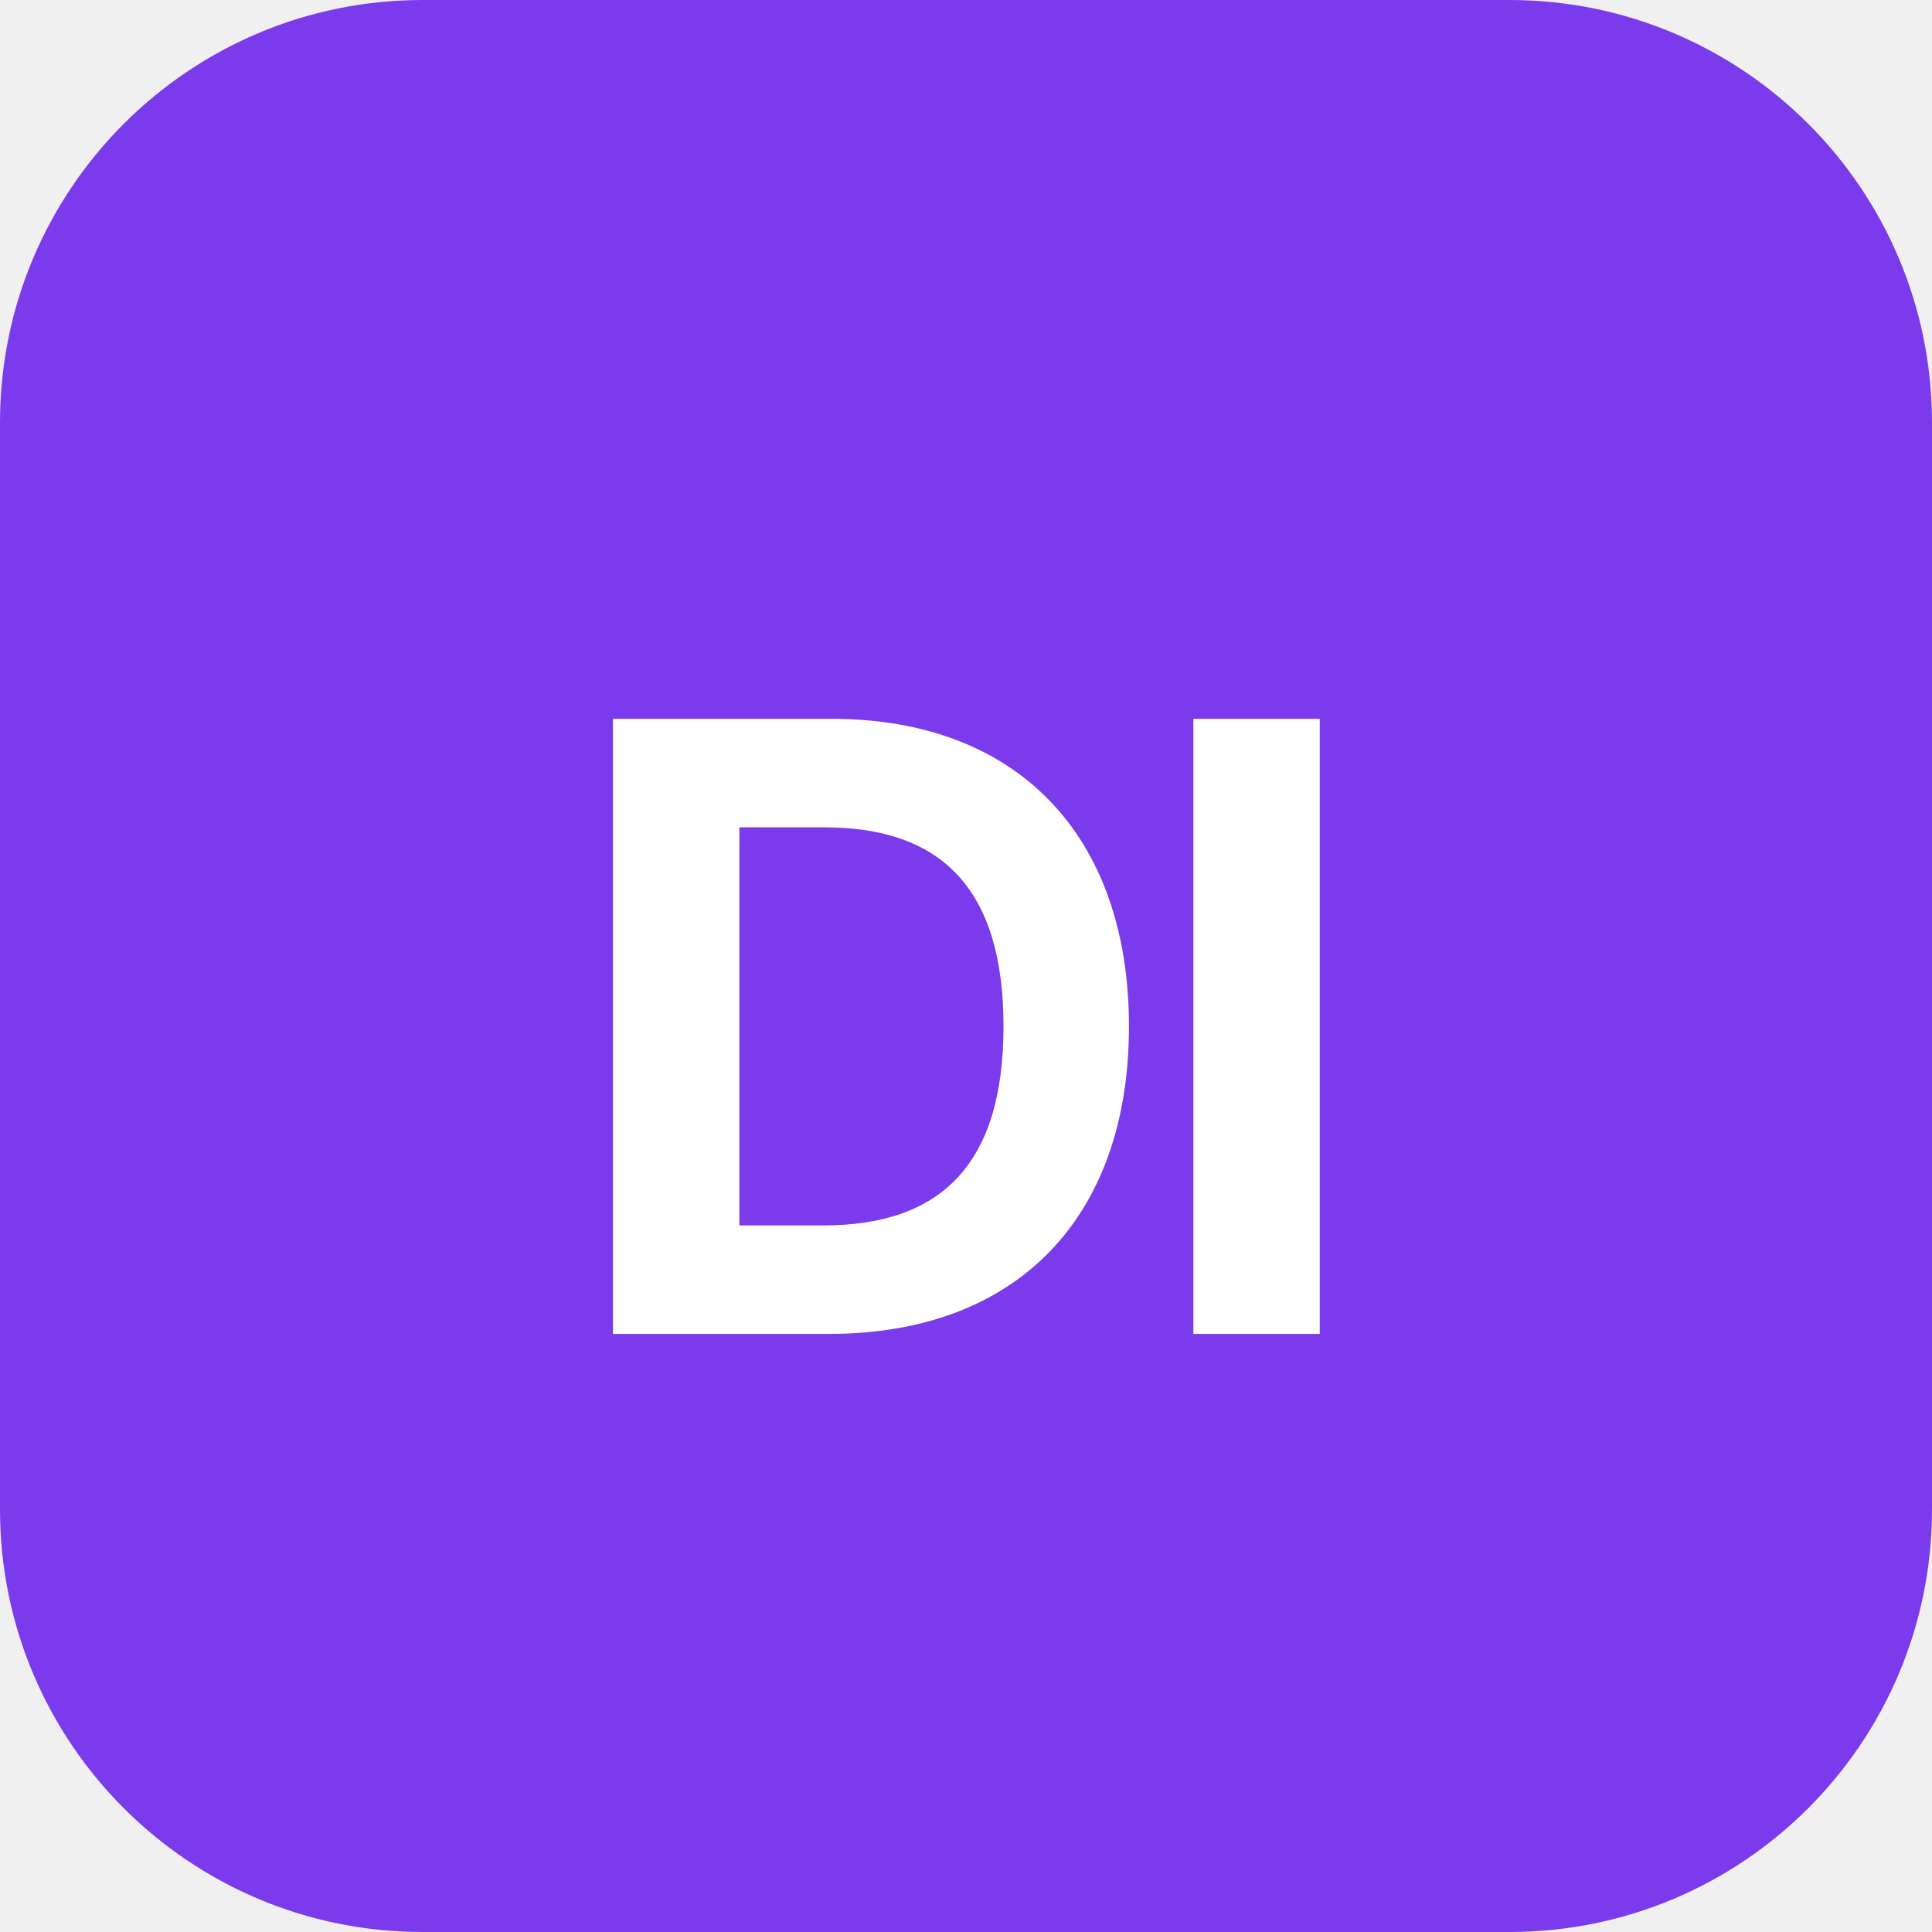
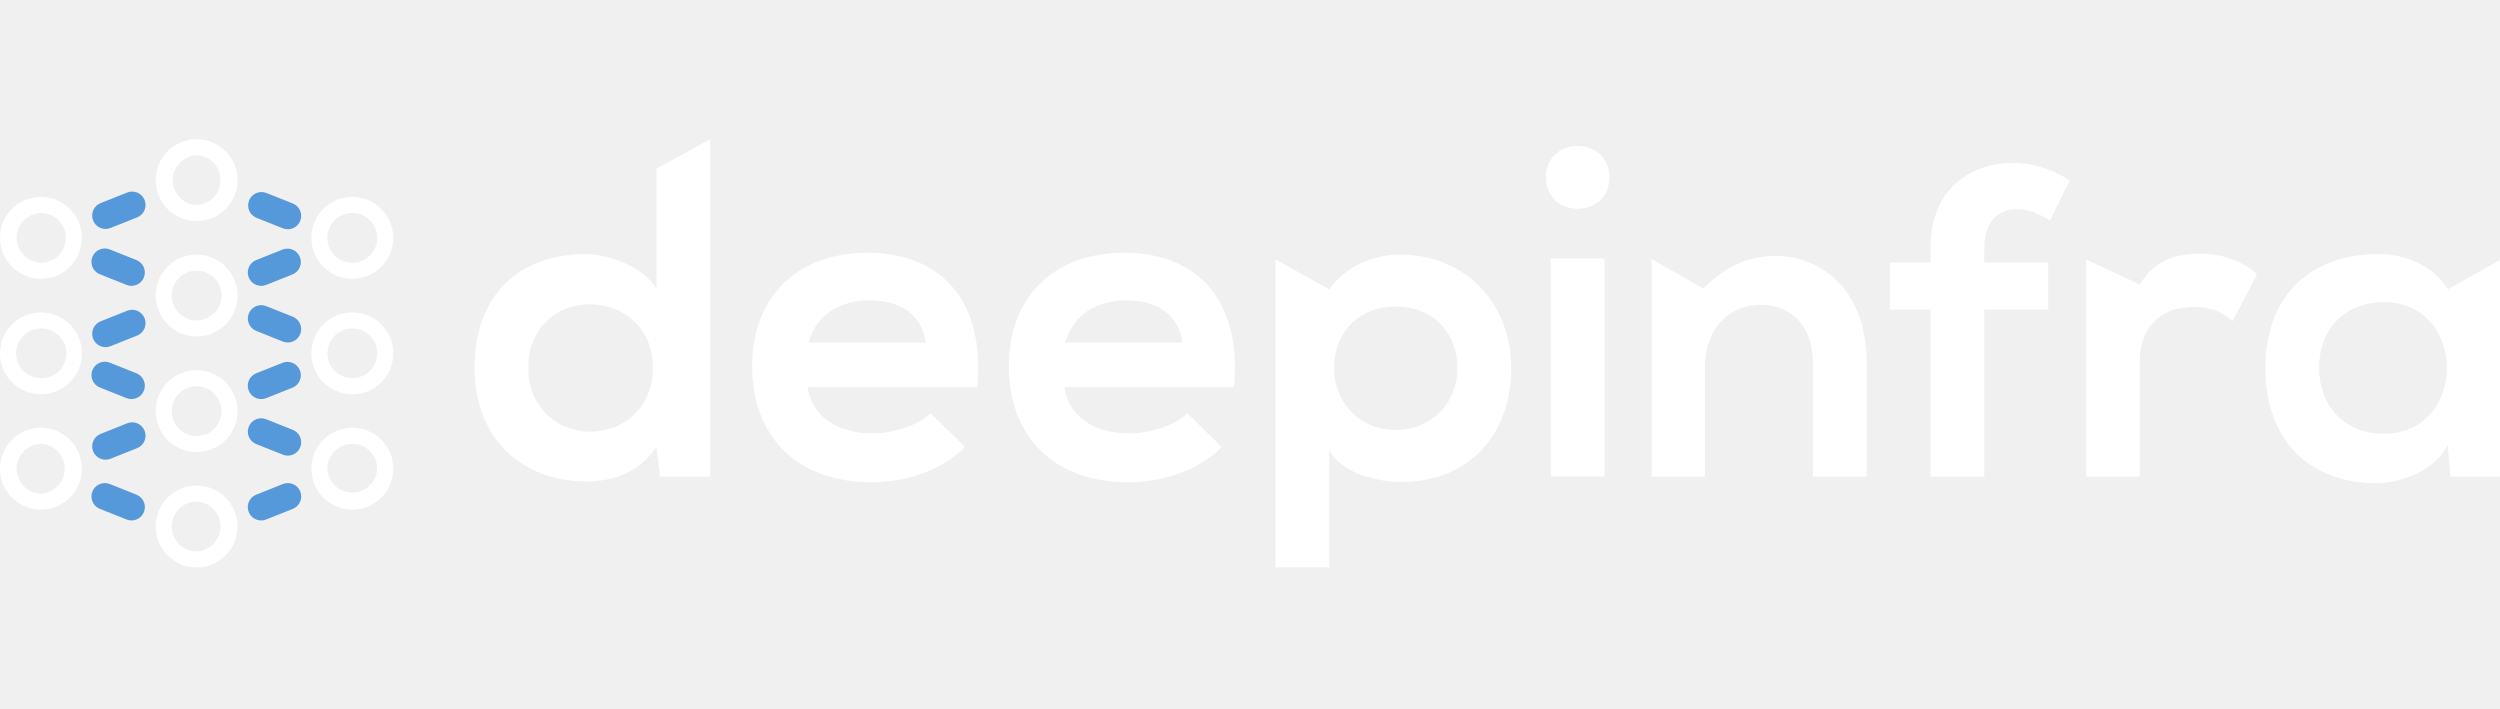
- <svg xmlns="http://www.w3.org/2000/svg" viewBox="0 0 32 32" width="32" height="32">
-   <rect width="32" height="32" rx="7" fill="#7C3AED" />
-   <text x="16" y="17" text-anchor="middle" dominant-baseline="central" fill="#FFFFFF" font-family="'Inter', -apple-system, BlinkMacSystemFont, sans-serif" font-size="14px" font-weight="700" letter-spacing="-0.5px">DI</text>
+ <svg xmlns="http://www.w3.org/2000/svg" width="173" height="49" fill="none" viewBox="0 0 173 49">
+   <g clip-path="url(#a)">
+     <path fill="#fff" d="M2.833 19.29A2.837 2.837 0 0 1 0 16.458a2.837 2.837 0 0 1 2.833-2.833 2.837 2.837 0 0 1 2.834 2.833 2.837 2.837 0 0 1-2.834 2.834m0-4.554a1.723 1.723 0 0 0 0 3.445c.95 0 1.723-.772 1.723-1.722s-.772-1.723-1.723-1.723M2.833 27.283A2.837 2.837 0 0 1 0 24.449a2.837 2.837 0 0 1 2.833-2.833 2.837 2.837 0 0 1 2.834 2.833 2.837 2.837 0 0 1-2.834 2.834m0-4.555c-.948 0-1.72.772-1.72 1.721s.772 1.723 1.72 1.723a1.722 1.722 0 1 0 0-3.443M2.833 35.267A2.837 2.837 0 0 1 0 32.434 2.837 2.837 0 0 1 2.833 29.6a2.837 2.837 0 0 1 2.834 2.834 2.837 2.837 0 0 1-2.834 2.833m0-4.554a1.723 1.723 0 0 0 0 3.445 1.724 1.724 0 0 0 0-3.445M24.38 19.29a2.837 2.837 0 0 1-2.833-2.833 2.837 2.837 0 0 1 2.833-2.833 2.837 2.837 0 0 1 2.834 2.833 2.837 2.837 0 0 1-2.834 2.834m0-4.554a1.724 1.724 0 1 0 1.723 1.723c0-.95-.772-1.723-1.723-1.723M24.38 27.283a2.837 2.837 0 0 1-2.833-2.834 2.837 2.837 0 0 1 2.833-2.833 2.837 2.837 0 0 1 2.834 2.833 2.837 2.837 0 0 1-2.834 2.834m0-4.555c-.948 0-1.722.772-1.722 1.721s.772 1.723 1.722 1.723 1.723-.772 1.723-1.723c0-.95-.772-1.72-1.723-1.72M24.38 35.267a2.837 2.837 0 0 1-2.833-2.833A2.837 2.837 0 0 1 24.38 29.6a2.837 2.837 0 0 1 2.834 2.834 2.837 2.837 0 0 1-2.834 2.833m0-4.554c-.948 0-1.722.772-1.722 1.722a1.724 1.724 0 0 0 3.445 0c0-.95-.772-1.722-1.723-1.722M13.607 23.283a2.837 2.837 0 0 1-2.834-2.834 2.837 2.837 0 0 1 2.834-2.833 2.837 2.837 0 0 1 2.833 2.833 2.837 2.837 0 0 1-2.833 2.834m0-4.555a1.724 1.724 0 1 0 1.723 1.723c0-.95-.773-1.723-1.723-1.723M13.607 15.298a2.837 2.837 0 0 1-2.834-2.833 2.837 2.837 0 0 1 2.834-2.834 2.837 2.837 0 0 1 2.833 2.834 2.837 2.837 0 0 1-2.833 2.833m0-4.554a1.724 1.724 0 0 0 0 3.445 1.724 1.724 0 0 0 0-3.445M13.607 31.283a2.837 2.837 0 0 1-2.834-2.834 2.837 2.837 0 0 1 2.834-2.833 2.837 2.837 0 0 1 2.833 2.833 2.837 2.837 0 0 1-2.833 2.834m0-4.555a1.724 1.724 0 1 0 1.723 1.723c0-.95-.773-1.723-1.723-1.723M13.607 39.267a2.837 2.837 0 0 1-2.834-2.833 2.837 2.837 0 0 1 2.834-2.834 2.837 2.837 0 0 1 2.833 2.834 2.837 2.837 0 0 1-2.833 2.833m0-4.554c-.949 0-1.723.772-1.723 1.722s.772 1.723 1.723 1.723a1.724 1.724 0 0 0 0-3.445" />
+     <path fill="#5699db" d="M9.098 19.781a.9.9 0 0 1-.342-.066L6.91 18.98a.925.925 0 1 1 .687-1.72l1.845.736a.926.926 0 0 1-.344 1.785zM9.098 27.617a.9.9 0 0 1-.342-.066l-1.845-.736a.925.925 0 1 1 .687-1.719l1.845.735a.926.926 0 0 1-.344 1.785zM19.918 23.702a.9.9 0 0 1-.342-.065l-1.844-.736a.925.925 0 0 1 .685-1.719l1.845.735a.926.926 0 0 1-.344 1.785M19.918 15.867a.9.9 0 0 1-.342-.066l-1.844-.735a.926.926 0 0 1 .685-1.72l1.845.736a.926.926 0 0 1-.344 1.785M19.918 31.531a.9.9 0 0 1-.342-.066l-1.844-.735a.925.925 0 0 1 .685-1.72l1.845.736a.926.926 0 0 1-.344 1.785M7.302 31.812a.926.926 0 0 1-.344-1.785l1.845-.736a.925.925 0 1 1 .687 1.72l-1.845.735a.9.9 0 0 1-.342.066zM7.302 24.023a.926.926 0 0 1-.344-1.785l1.845-.736a.925.925 0 1 1 .687 1.72l-1.845.735a.9.9 0 0 1-.342.066zM7.302 15.843a.926.926 0 0 1-.344-1.785l1.845-.735a.925.925 0 1 1 .687 1.72l-1.845.734a.9.9 0 0 1-.342.066zM9.098 36.015a.9.9 0 0 1-.342-.066l-1.845-.735a.925.925 0 0 1 .686-1.719l1.844.735a.925.925 0 0 1-.343 1.785M18.075 19.782a.926.926 0 0 1-.343-1.787l1.844-.735a.927.927 0 0 1 .687 1.721l-1.844.735a.9.9 0 0 1-.342.066zM18.075 27.618a.926.926 0 0 1-.343-1.787l1.844-.735a.927.927 0 0 1 .687 1.721l-1.844.735a.9.9 0 0 1-.342.066zM18.075 36.015a.925.925 0 0 1-.344-1.785l1.845-.736a.925.925 0 1 1 .686 1.72l-1.845.735a.9.9 0 0 1-.342.066" />
+     <path fill="#fff" d="M49.146 9.631v23.347h-3.475l-.244-2.072c-1.16 1.8-3.018 2.408-4.847 2.408-4.421 0-7.744-2.927-7.744-7.865 0-5.182 3.262-7.865 7.653-7.865 1.584 0 4.055.854 4.938 2.408V11.67l3.72-2.037zm-12.59 15.816c0 2.622 1.889 4.422 4.268 4.422 2.38 0 4.36-1.709 4.36-4.422s-2.011-4.39-4.36-4.39-4.268 1.677-4.268 4.39M55.889 26.789c.243 1.859 1.858 3.201 4.48 3.201 1.373 0 3.17-.518 4.025-1.403l2.377 2.347c-1.586 1.646-4.177 2.439-6.463 2.439-5.182 0-8.261-3.201-8.261-8.017 0-4.817 3.11-7.865 7.988-7.865s8.17 3.11 7.59 9.298zm8.17-3.079c-.245-1.95-1.768-2.927-3.903-2.927-2.012 0-3.66.976-4.208 2.927h8.11M73.654 26.789c.244 1.859 1.86 3.201 4.48 3.201 1.373 0 3.171-.518 4.025-1.403l2.378 2.347c-1.586 1.646-4.177 2.439-6.463 2.439-5.182 0-8.261-3.201-8.261-8.017 0-4.817 3.11-7.865 7.988-7.865s8.17 3.11 7.59 9.298zm8.17-3.079c-.244-1.95-1.768-2.927-3.903-2.927-2.011 0-3.659.976-4.208 2.927h8.11M88.266 39.26V17.952l3.72 2.073c1.158-1.676 3.17-2.408 4.876-2.408 4.635 0 7.714 3.445 7.714 7.865 0 4.419-2.774 7.866-7.592 7.866-1.584 0-3.933-.488-4.999-2.134v8.048zm12.59-13.78c0-2.347-1.584-4.267-4.268-4.267s-4.269 1.92-4.269 4.267 1.739 4.27 4.269 4.27 4.268-1.92 4.268-4.27M111.367 12.272c0 2.896-4.39 2.896-4.39 0s4.39-2.896 4.39 0M111.032 17.882h-3.72v15.09h3.72zM125.456 32.983v-7.865c0-2.286-1.251-4.024-3.628-4.024s-3.842 1.92-3.842 4.207v7.683h-3.689v-15.06l3.567 2.041c1.525-1.494 3.049-2.255 4.938-2.255 3.537 0 6.372 2.652 6.372 7.378v7.896h-3.72zM133.594 32.978V21.424h-2.805v-3.262h2.805v-1.006c0-4.025 2.713-5.884 5.731-5.884 1.311 0 2.682.427 3.902 1.22l-1.372 2.774c-.793-.518-1.525-.793-2.286-.793-1.281 0-2.256.854-2.256 2.683v1.006h4.421v3.262h-4.421v11.554zM148.071 19.687c1.159-1.86 2.713-2.134 4.238-2.134s3.049.61 3.872 1.434l-1.677 3.232c-.763-.641-1.464-.977-2.683-.977-1.95 0-3.75 1.037-3.75 3.811v7.926h-3.719V17.95l3.719 1.74zM169.385 20.022l3.689-2.073v15.03h-3.506l-.183-2.195c-.854 1.768-3.201 2.622-4.877 2.652-4.451.03-7.742-2.713-7.742-7.986 0-5.274 3.445-7.897 7.834-7.865 2.011 0 3.933.945 4.785 2.438zm-8.901 5.426c0 2.865 1.981 4.573 4.45 4.573 5.853 0 5.853-9.115 0-9.115-2.469 0-4.45 1.676-4.45 4.544" />
+   </g>
+   <defs>
+     <clipPath id="a">
+       <path fill="#fff" d="M0 .366h173v48H0z" />
+     </clipPath>
+   </defs>
</svg>
